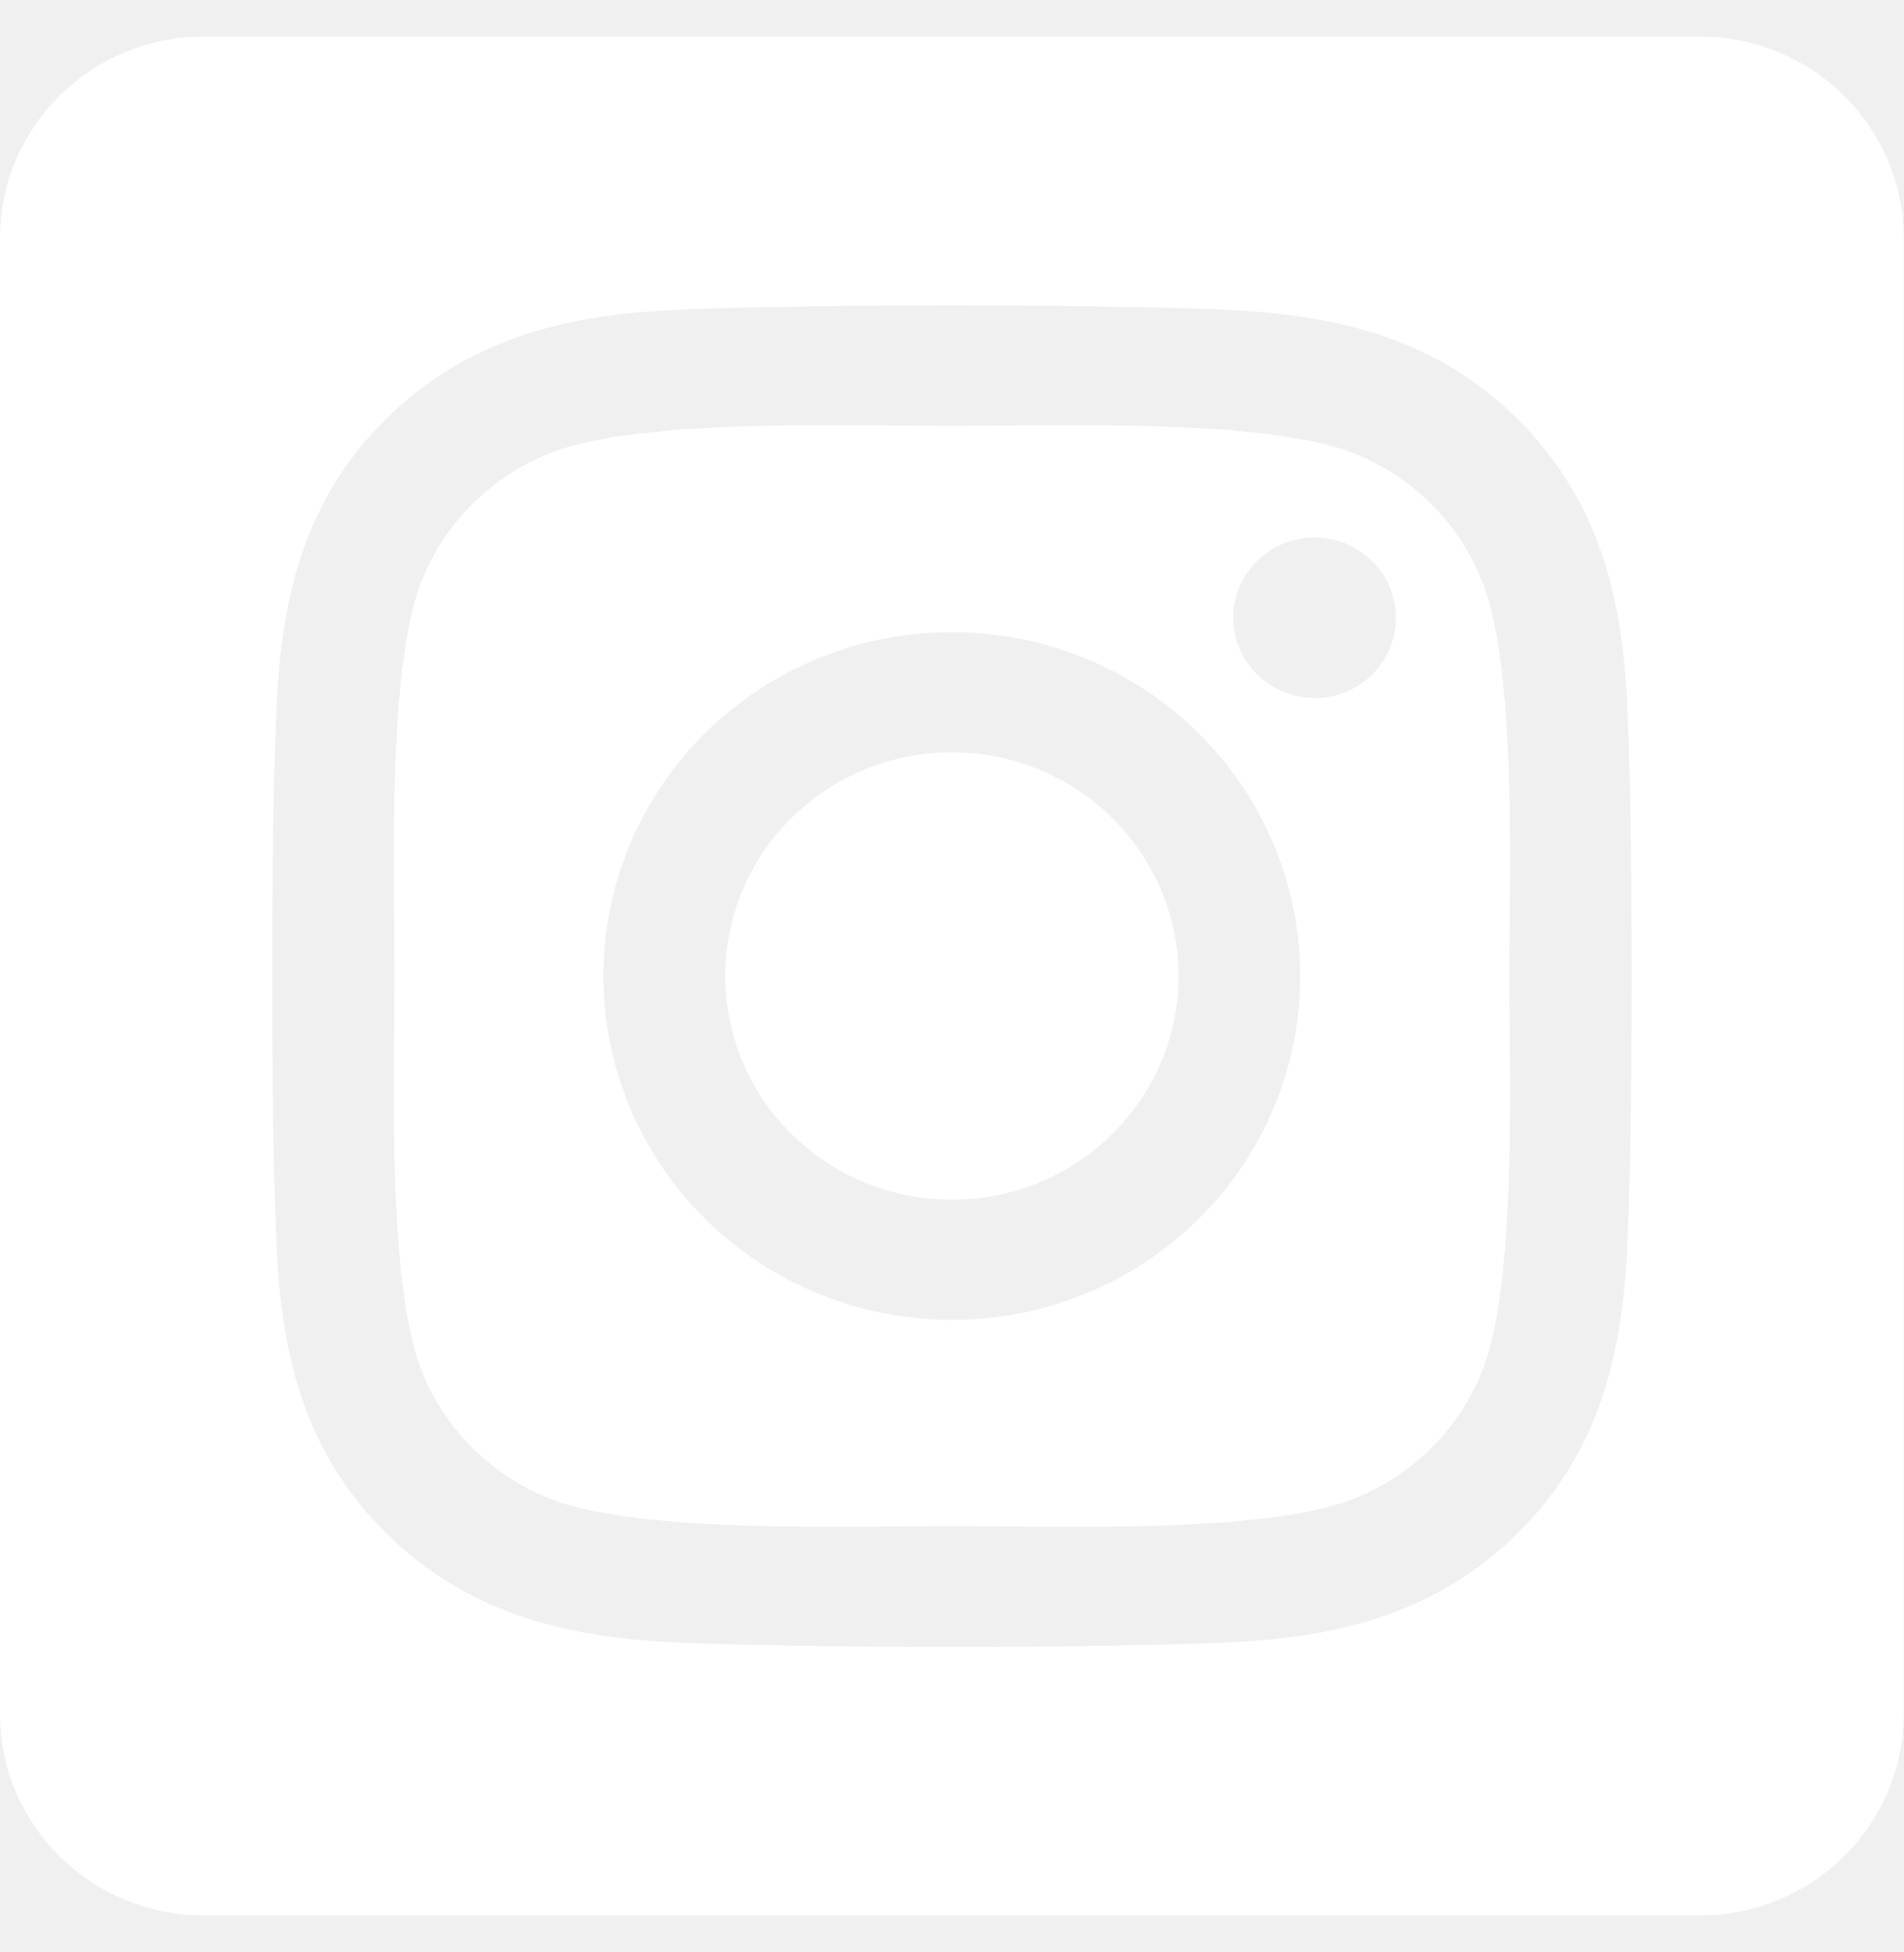
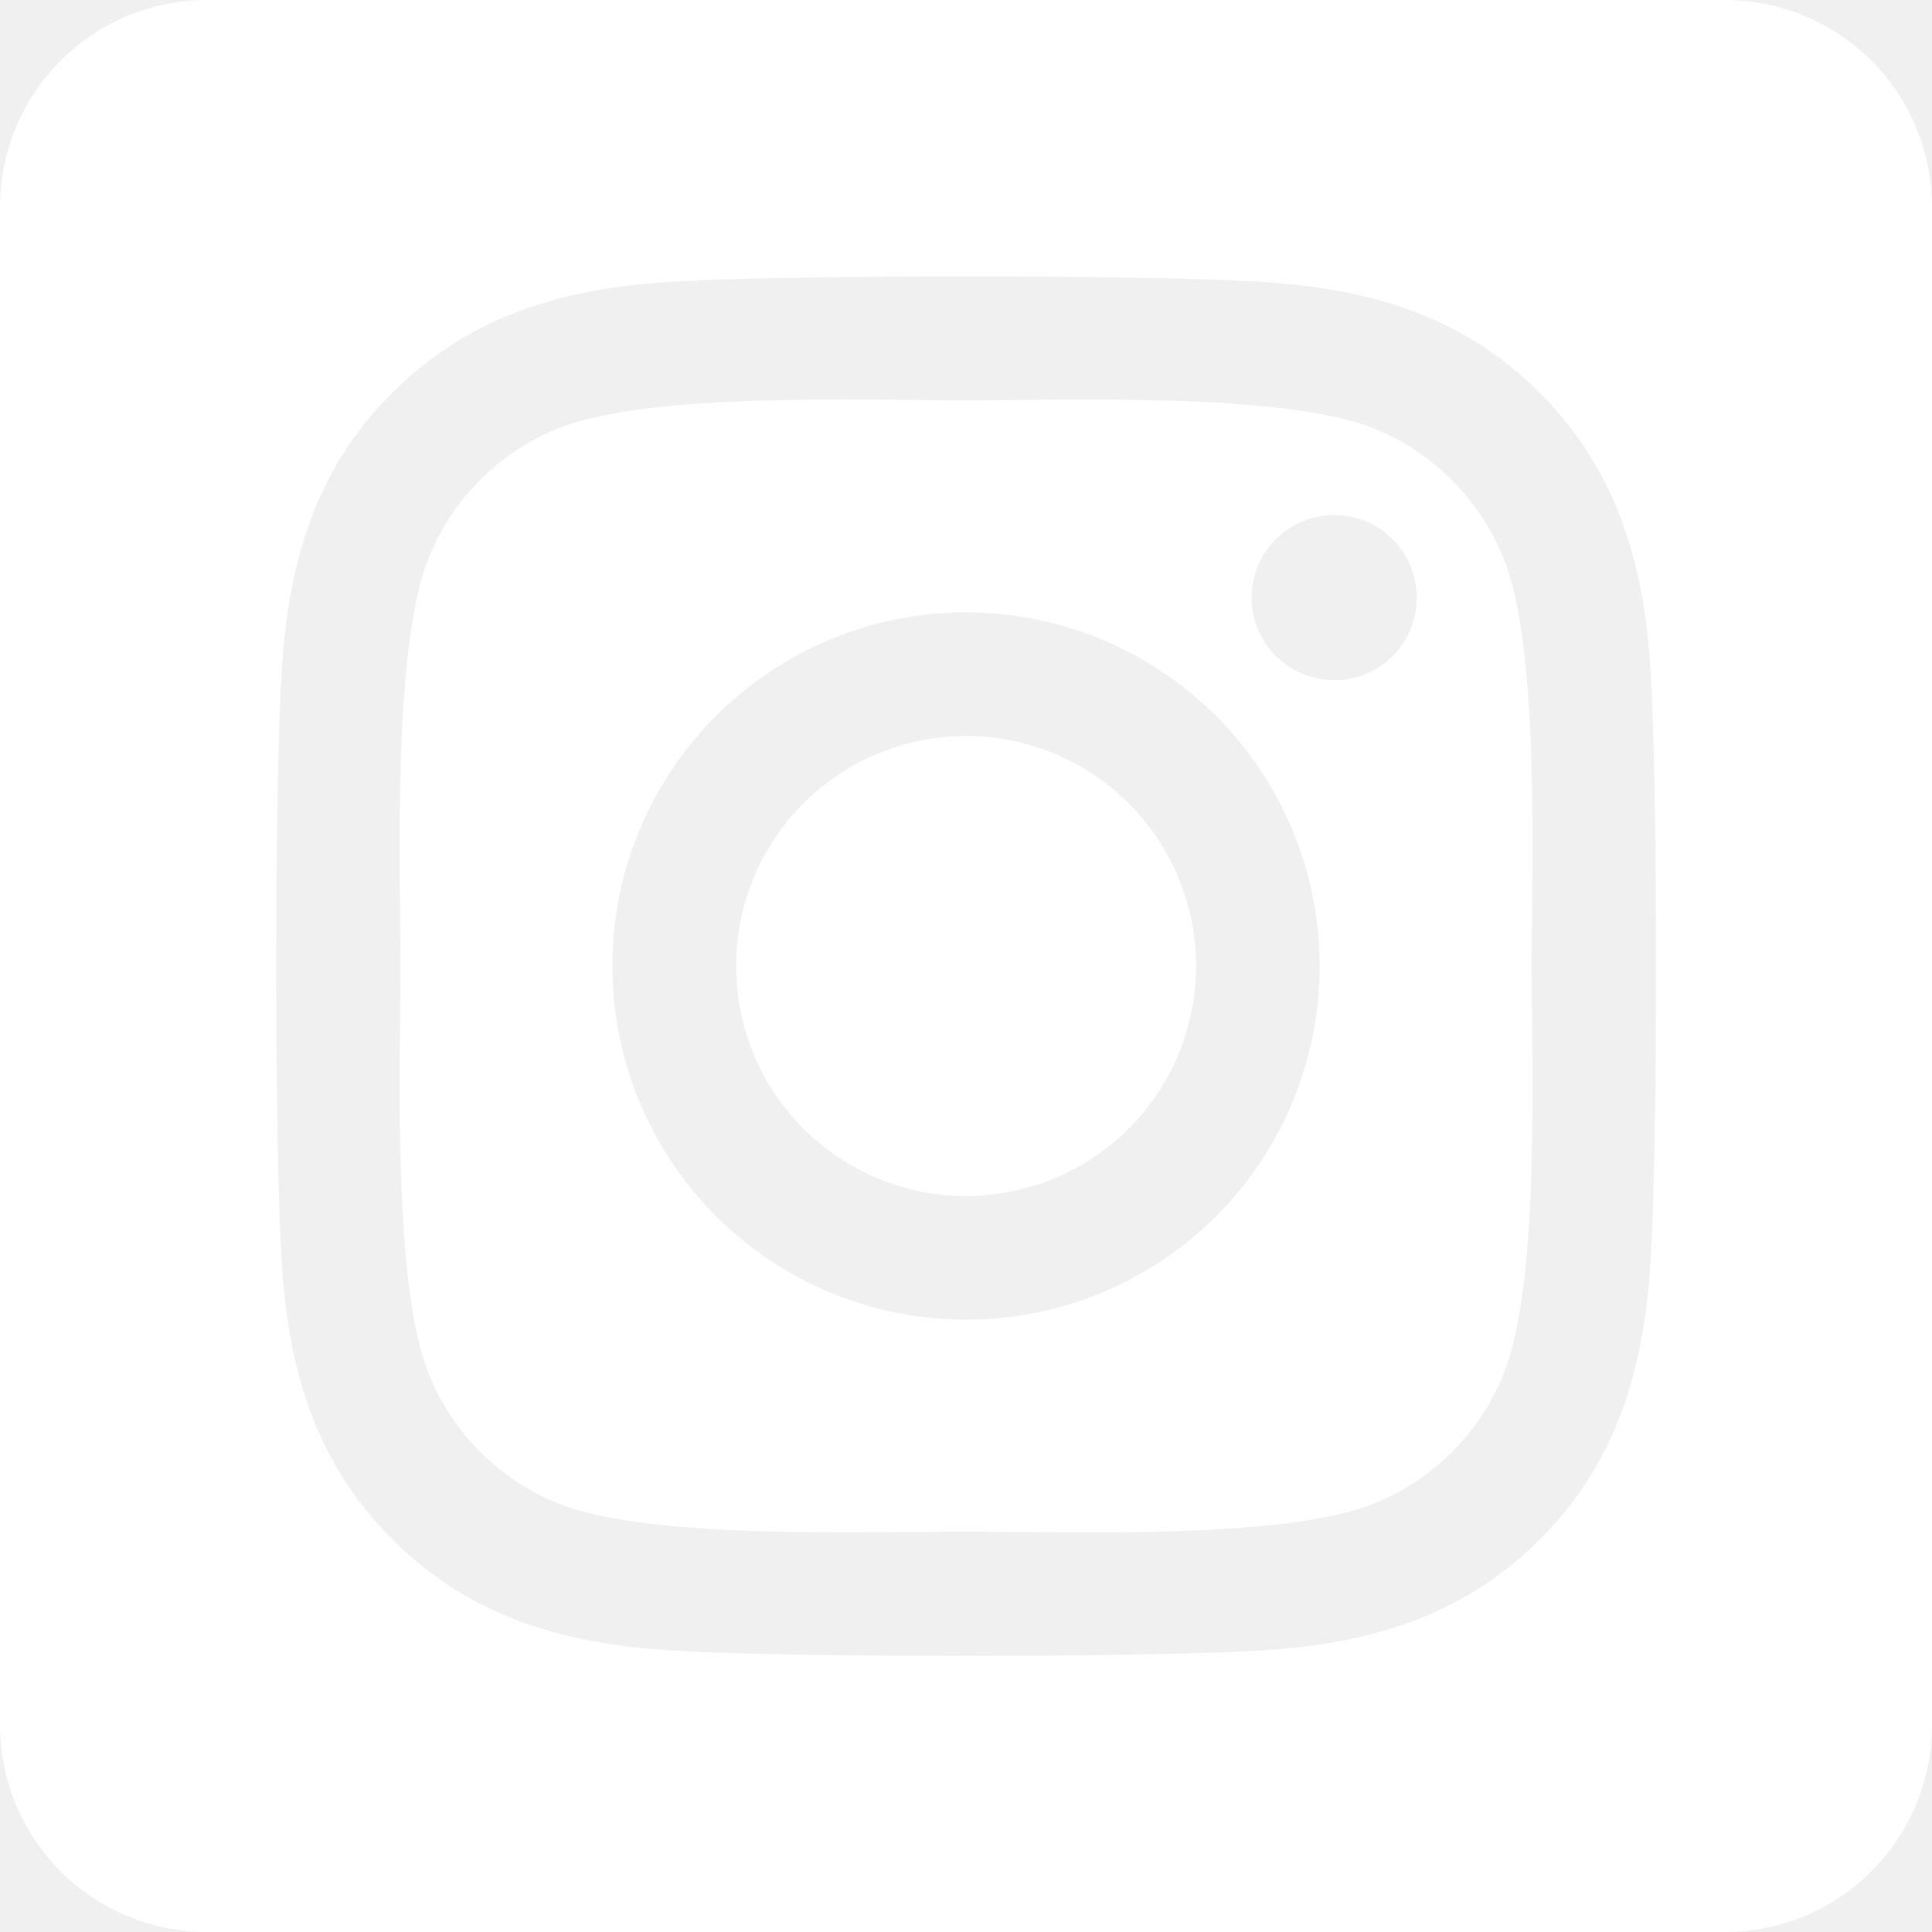
- <svg xmlns="http://www.w3.org/2000/svg" width="39" height="40" viewBox="0 0 39 40" fill="none">
-   <path d="M19.5 15.416C18.582 15.416 17.684 15.686 16.921 16.189C16.157 16.693 15.562 17.409 15.211 18.247C14.86 19.085 14.768 20.006 14.948 20.895C15.127 21.784 15.569 22.601 16.219 23.242C16.868 23.883 17.696 24.319 18.596 24.496C19.497 24.673 20.431 24.582 21.279 24.235C22.128 23.888 22.853 23.3 23.363 22.547C23.873 21.793 24.145 20.907 24.145 20C24.144 18.784 23.654 17.619 22.784 16.759C21.913 15.9 20.732 15.416 19.5 15.416ZM30.357 11.893C30.12 11.301 29.763 10.764 29.308 10.315C28.852 9.865 28.308 9.513 27.709 9.279C25.881 8.567 21.528 8.727 19.5 8.727C17.472 8.727 13.123 8.561 11.29 9.279C10.691 9.513 10.147 9.865 9.691 10.315C9.236 10.764 8.879 11.301 8.643 11.893C7.922 13.697 8.083 17.998 8.083 19.999C8.083 22 7.922 26.296 8.646 28.107C8.883 28.698 9.24 29.235 9.695 29.685C10.15 30.134 10.694 30.486 11.293 30.72C13.122 31.432 17.474 31.272 19.503 31.272C21.533 31.272 25.879 31.438 27.713 30.72C28.312 30.486 28.856 30.134 29.311 29.685C29.767 29.235 30.123 28.698 30.36 28.107C31.087 26.302 30.92 22.001 30.92 20C30.92 17.999 31.087 13.704 30.36 11.893L30.357 11.893ZM19.5 27.047C18.088 27.047 16.708 26.634 15.534 25.859C14.36 25.085 13.445 23.984 12.905 22.697C12.365 21.409 12.223 19.992 12.499 18.625C12.774 17.258 13.454 16.003 14.452 15.017C15.451 14.032 16.723 13.36 18.107 13.088C19.492 12.817 20.927 12.956 22.232 13.489C23.536 14.023 24.651 14.926 25.435 16.085C26.22 17.244 26.638 18.606 26.638 20C26.64 20.926 26.456 21.843 26.097 22.698C25.739 23.553 25.213 24.331 24.55 24.985C23.887 25.64 23.1 26.159 22.233 26.513C21.366 26.866 20.438 27.048 19.5 27.047ZM26.933 14.302C26.603 14.303 26.281 14.206 26.007 14.026C25.733 13.845 25.519 13.588 25.393 13.287C25.266 12.987 25.233 12.656 25.297 12.337C25.362 12.018 25.52 11.725 25.753 11.495C25.986 11.265 26.283 11.108 26.606 11.044C26.93 10.981 27.265 11.013 27.569 11.138C27.874 11.262 28.134 11.473 28.317 11.744C28.5 12.014 28.598 12.332 28.598 12.658C28.599 12.874 28.557 13.088 28.474 13.288C28.39 13.487 28.268 13.669 28.114 13.822C27.959 13.975 27.776 14.097 27.574 14.18C27.372 14.263 27.155 14.306 26.936 14.306L26.933 14.302ZM34.821 0.75H4.179C3.07 0.75 2.008 1.185 1.224 1.958C0.44 2.732 0 3.781 0 4.875L0 35.125C0 36.219 0.44 37.268 1.224 38.042C2.008 38.815 3.07 39.25 4.179 39.25H34.821C35.93 39.25 36.992 38.815 37.776 38.042C38.56 37.268 39 36.219 39 35.125V4.875C39 3.781 38.56 2.732 37.776 1.958C36.992 1.185 35.93 0.75 34.821 0.75ZM33.331 25.672C33.219 27.875 32.709 29.826 31.081 31.43C29.452 33.033 27.477 33.546 25.248 33.651C22.949 33.779 16.056 33.779 13.757 33.651C11.526 33.54 9.556 33.037 7.924 31.43C6.293 29.823 5.78 27.87 5.674 25.672C5.544 23.401 5.544 16.596 5.674 14.328C5.786 12.126 6.29 10.174 7.924 8.57C9.559 6.967 11.535 6.46 13.757 6.355C16.056 6.227 22.949 6.227 25.248 6.355C27.479 6.466 29.455 6.969 31.081 8.576C32.706 10.183 33.225 12.136 33.331 14.338C33.461 16.6 33.461 23.4 33.331 25.672Z" fill="white" />
+ <svg xmlns="http://www.w3.org/2000/svg" width="34" height="34" viewBox="0 0 34 34" fill="none">
+   <path d="M17 12.952C16.199 12.952 15.417 13.19 14.751 13.635C14.086 14.08 13.567 14.712 13.261 15.452C12.955 16.192 12.875 17.006 13.031 17.791C13.188 18.576 13.573 19.297 14.14 19.863C14.706 20.429 15.427 20.814 16.212 20.971C16.997 21.127 17.811 21.046 18.551 20.74C19.291 20.433 19.923 19.915 20.367 19.249C20.812 18.583 21.05 17.801 21.05 17C21.049 15.926 20.622 14.897 19.863 14.138C19.103 13.379 18.074 12.952 17 12.952ZM26.465 9.84C26.259 9.318 25.947 8.844 25.55 8.447C25.153 8.05 24.679 7.738 24.157 7.532C22.563 6.903 18.768 7.044 17 7.044C15.232 7.044 11.441 6.898 9.843 7.532C9.32 7.738 8.846 8.05 8.449 8.447C8.052 8.844 7.741 9.318 7.535 9.84C6.906 11.434 7.047 15.232 7.047 16.999C7.047 18.766 6.906 22.56 7.538 24.159C7.744 24.681 8.055 25.156 8.452 25.553C8.849 25.95 9.323 26.261 9.846 26.467C11.439 27.096 15.234 26.955 17.003 26.955C18.772 26.955 22.561 27.101 24.16 26.467C24.682 26.261 25.156 25.95 25.553 25.553C25.95 25.156 26.262 24.681 26.468 24.159C27.101 22.565 26.956 18.767 26.956 17C26.956 15.233 27.101 11.44 26.468 9.841L26.465 9.84ZM17 23.223C15.769 23.223 14.566 22.858 13.543 22.174C12.519 21.491 11.722 20.519 11.251 19.381C10.78 18.244 10.656 16.993 10.896 15.786C11.136 14.579 11.729 13.47 12.6 12.6C13.47 11.729 14.579 11.136 15.786 10.896C16.993 10.656 18.244 10.78 19.381 11.251C20.519 11.722 21.491 12.519 22.174 13.543C22.858 14.566 23.223 15.769 23.223 17C23.224 17.817 23.064 18.627 22.752 19.383C22.439 20.138 21.981 20.825 21.403 21.403C20.825 21.981 20.138 22.439 19.383 22.752C18.627 23.064 17.817 23.224 17 23.223ZM23.48 11.968C23.192 11.969 22.912 11.883 22.672 11.724C22.433 11.564 22.247 11.338 22.137 11.072C22.027 10.807 21.998 10.515 22.054 10.233C22.11 9.951 22.248 9.692 22.452 9.489C22.655 9.286 22.913 9.147 23.195 9.091C23.477 9.035 23.769 9.064 24.035 9.174C24.3 9.284 24.527 9.47 24.687 9.709C24.846 9.948 24.932 10.228 24.932 10.516C24.932 10.707 24.895 10.896 24.823 11.072C24.751 11.249 24.644 11.409 24.509 11.544C24.375 11.68 24.215 11.787 24.039 11.86C23.863 11.934 23.674 11.971 23.483 11.971L23.48 11.968ZM30.357 0H3.643C2.677 0 1.75 0.384 1.067 1.067C0.384 1.75 0 2.677 0 3.643L0 30.357C0 31.323 0.384 32.25 1.067 32.933C1.75 33.616 2.677 34 3.643 34H30.357C31.323 34 32.25 33.616 32.933 32.933C33.616 32.25 34 31.323 34 30.357V3.643C34 2.677 33.616 1.75 32.933 1.067C32.25 0.384 31.323 0 30.357 0ZM29.058 22.009C28.96 23.954 28.516 25.678 27.096 27.094C25.676 28.51 23.954 28.963 22.011 29.056C20.007 29.169 13.998 29.169 11.993 29.056C10.048 28.958 8.331 28.513 6.909 27.094C5.486 25.675 5.039 23.95 4.947 22.009C4.834 20.004 4.834 13.994 4.947 11.991C5.045 10.046 5.483 8.322 6.909 6.906C8.334 5.49 10.056 5.042 11.993 4.95C13.998 4.837 20.007 4.837 22.011 4.95C23.956 5.048 25.679 5.492 27.096 6.912C28.513 8.331 28.965 10.055 29.058 12C29.171 13.998 29.171 20.002 29.058 22.009Z" fill="white" />
</svg>
